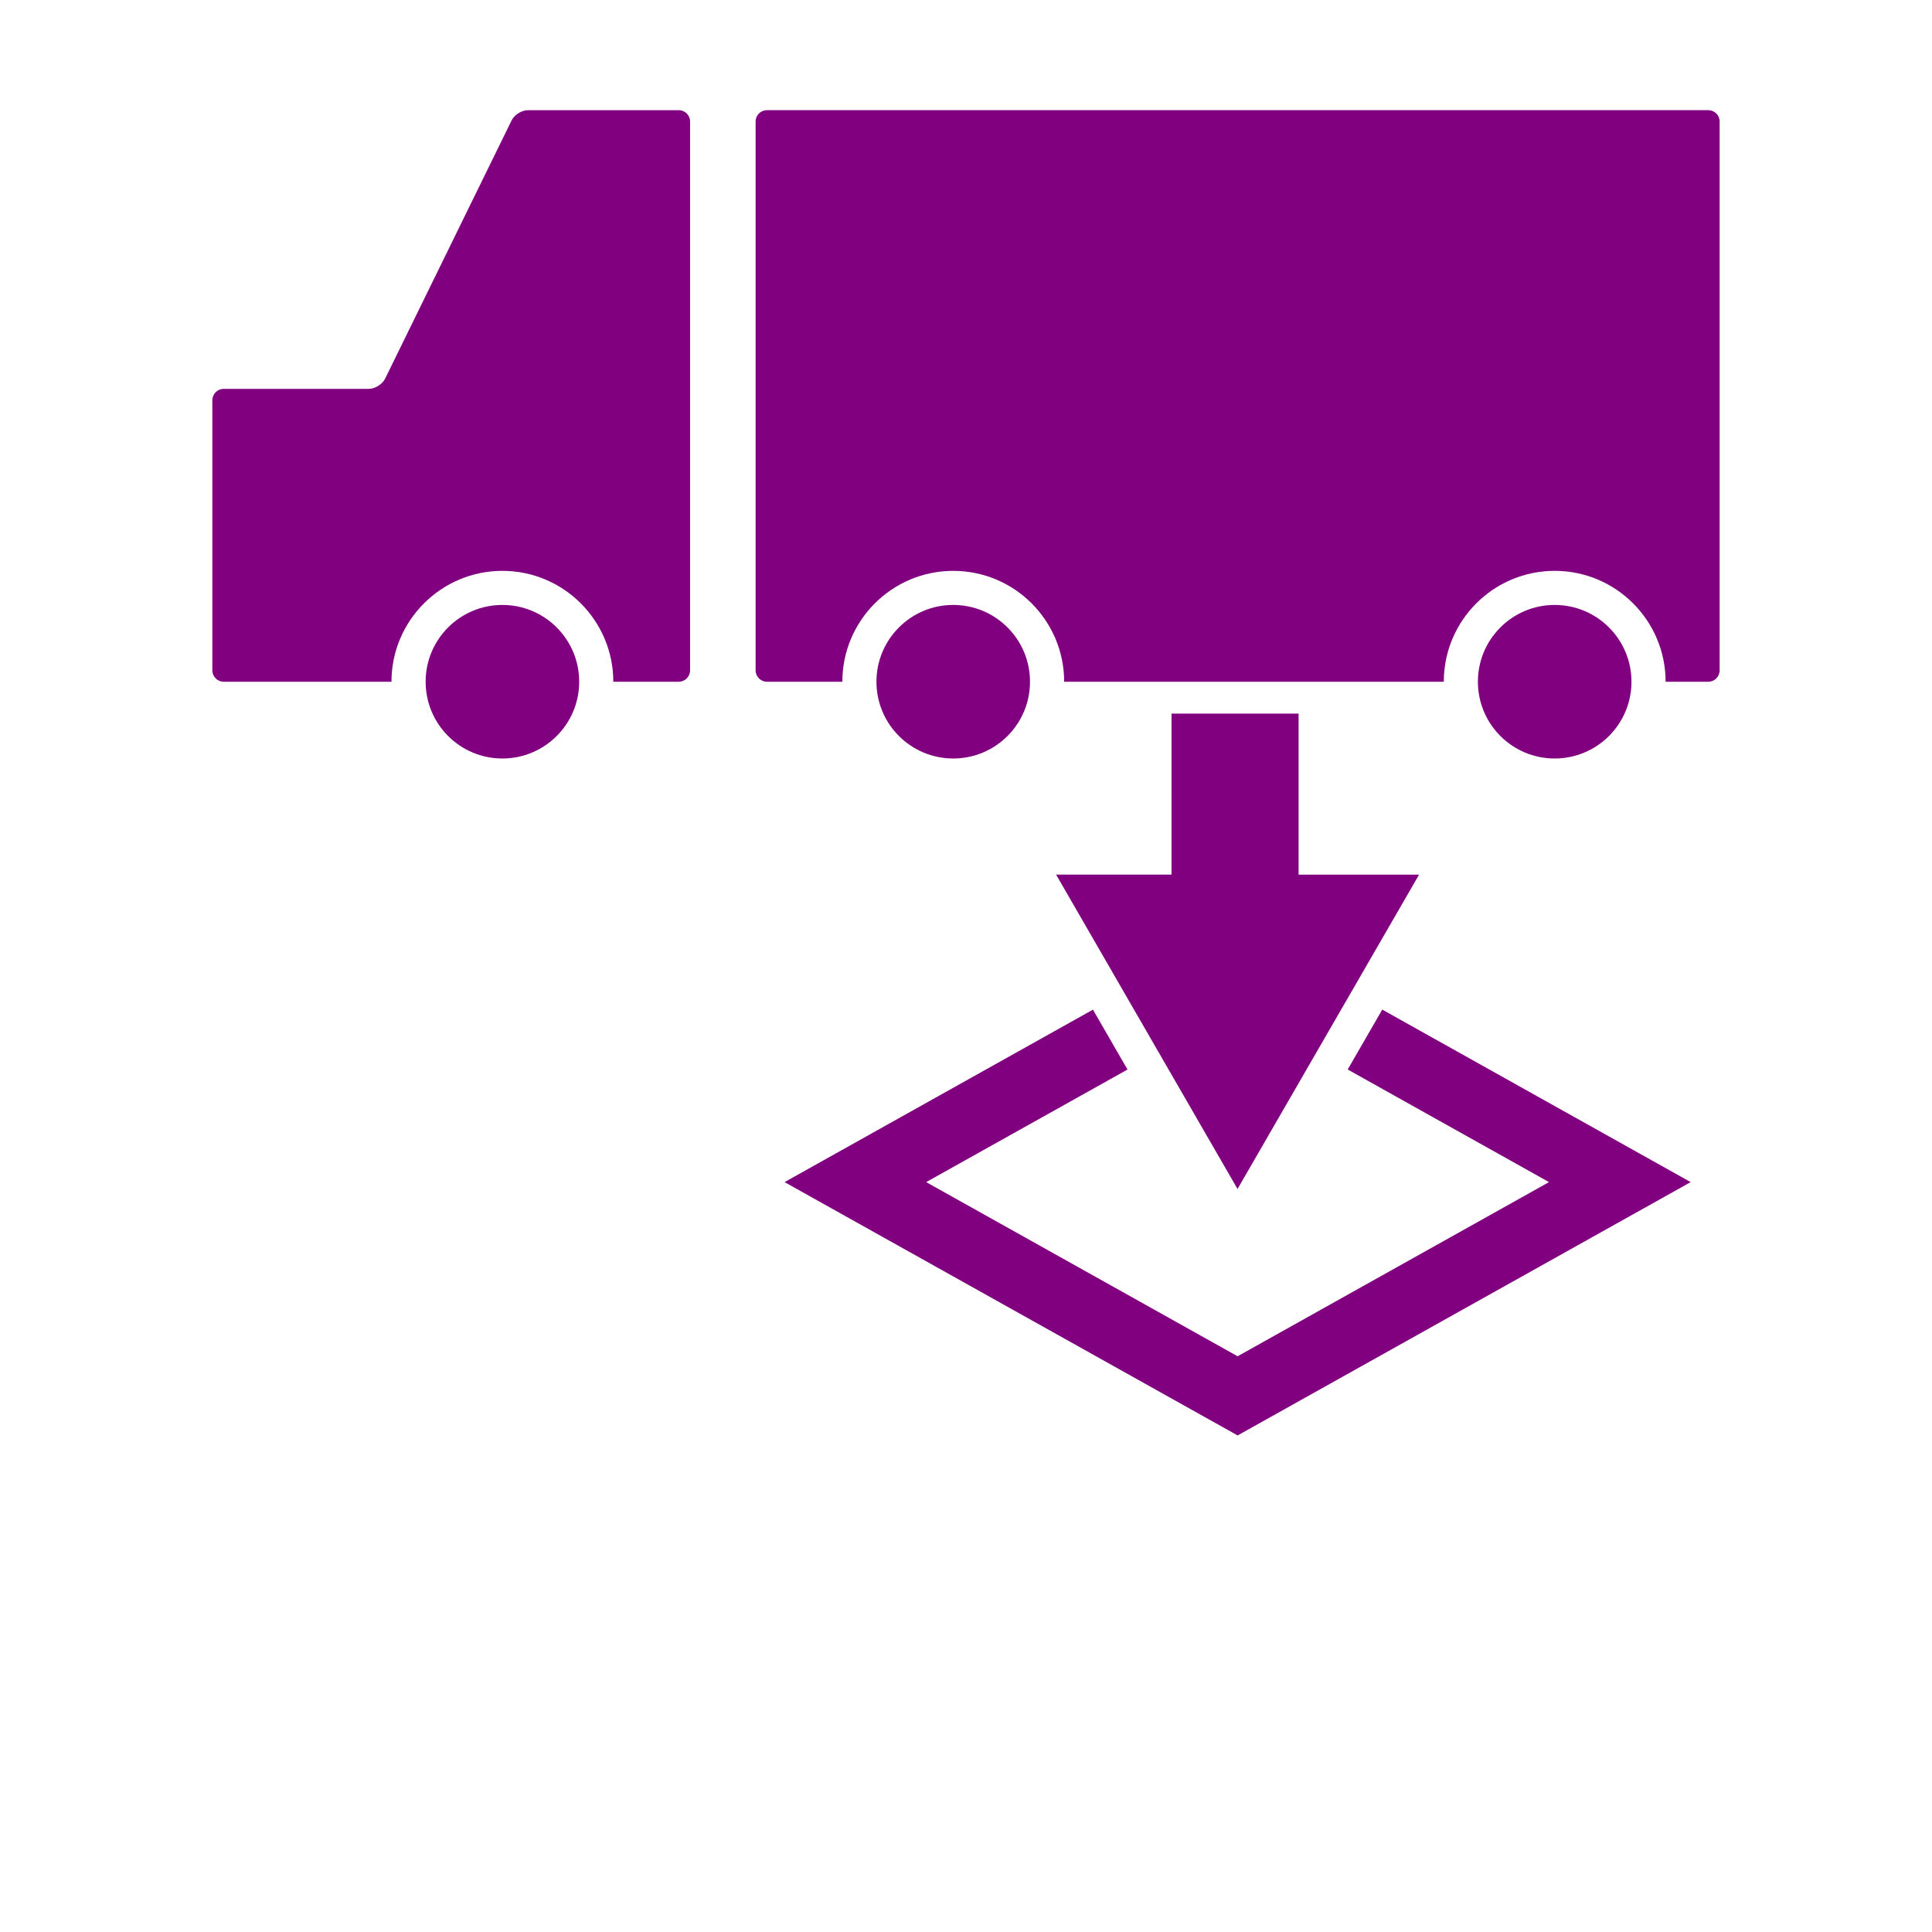
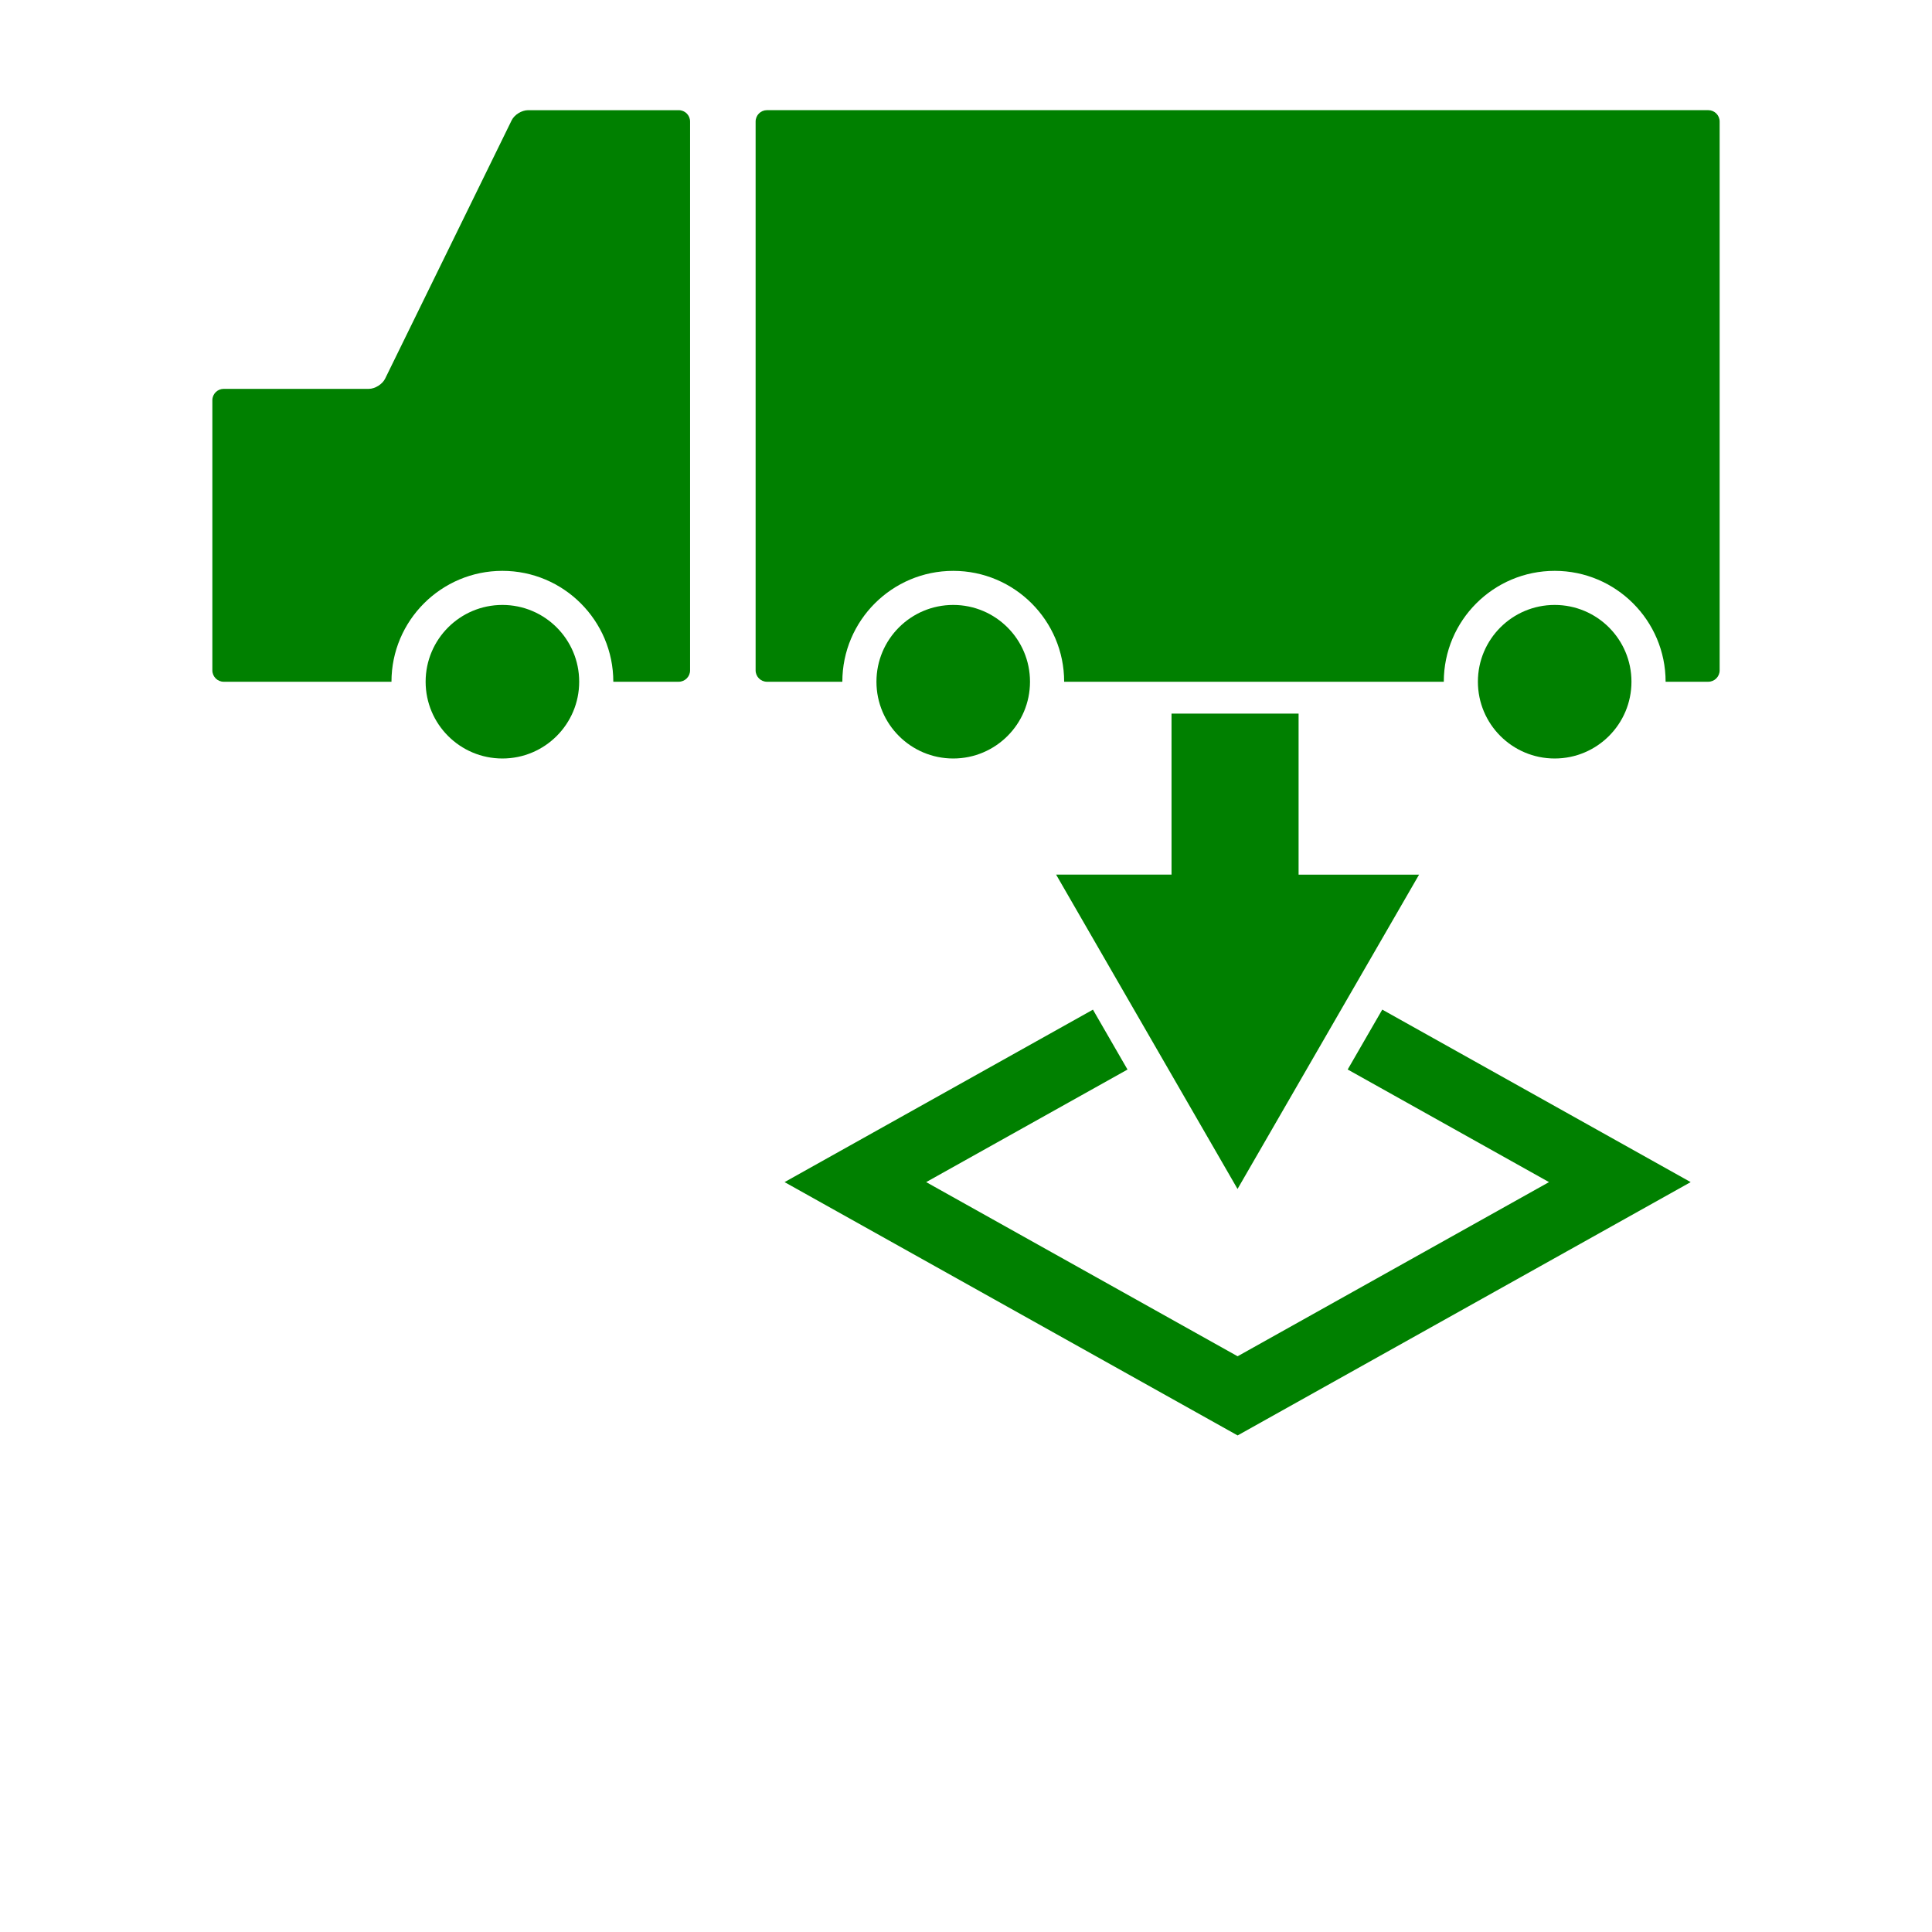
- <svg xmlns="http://www.w3.org/2000/svg" width="30pt" height="30pt" fill="purple" version="1.1" viewBox="0 0 700 700">
+ <svg xmlns="http://www.w3.org/2000/svg" width="30pt" height="30pt" fill="green" version="1.1" viewBox="0 0 700 700">
  <defs>
    <symbol id="v" overflow="visible">
      <path d="m18.766-1.125c-0.969 0.5-1.98 0.875-3.031 1.125-1.043 0.258-2.137 0.391-3.281 0.391-3.398 0-6.09-0.945-8.078-2.844-1.992-1.906-2.984-4.484-2.984-7.734 0-3.258 0.992-5.836 2.984-7.734 1.988-1.906 4.68-2.859 8.078-2.859 1.145 0 2.238 0.133 3.281 0.391 1.051 0.25 2.062 0.625 3.031 1.125v4.219c-0.98-0.656-1.945-1.141-2.891-1.453-0.949-0.312-1.949-0.469-3-0.469-1.875 0-3.352 0.605-4.422 1.812-1.074 1.199-1.609 2.856-1.609 4.969 0 2.106 0.535 3.762 1.609 4.969 1.07 1.199 2.547 1.797 4.422 1.797 1.051 0 2.051-0.148 3-0.453 0.945-0.312 1.91-0.801 2.891-1.469z" />
    </symbol>
    <symbol id="c" overflow="visible">
      <path d="m13.734-11.141c-0.438-0.195-0.871-0.344-1.297-0.438-0.418-0.102-0.84-0.156-1.266-0.156-1.262 0-2.231 0.406-2.906 1.219-0.68 0.805-1.016 1.953-1.016 3.453v7.062h-4.891v-15.312h4.891v2.516c0.625-1 1.344-1.727 2.156-2.188 0.82-0.469 1.801-0.703 2.938-0.703 0.164 0 0.344 0.012 0.531 0.031 0.195 0.012 0.477 0.039 0.844 0.078z" />
    </symbol>
    <symbol id="a" overflow="visible">
      <path d="m17.641-7.703v1.406h-11.453c0.125 1.148 0.539 2.008 1.25 2.578 0.707 0.574 1.703 0.859 2.984 0.859 1.031 0 2.082-0.148 3.156-0.453 1.082-0.312 2.191-0.773 3.328-1.391v3.766c-1.156 0.438-2.312 0.766-3.469 0.984-1.156 0.227-2.312 0.344-3.469 0.344-2.773 0-4.93-0.703-6.469-2.109-1.531-1.406-2.297-3.379-2.297-5.922 0-2.5 0.754-4.461 2.266-5.891 1.508-1.438 3.582-2.156 6.219-2.156 2.406 0 4.332 0.73 5.781 2.188 1.445 1.449 2.172 3.383 2.172 5.797zm-5.031-1.625c0-0.926-0.273-1.672-0.812-2.234-0.543-0.57-1.25-0.859-2.125-0.859-0.949 0-1.719 0.266-2.312 0.797s-0.965 1.297-1.109 2.297z" />
    </symbol>
    <symbol id="e" overflow="visible">
      <path d="m9.219-6.891c-1.023 0-1.793 0.172-2.312 0.516-0.512 0.344-0.766 0.855-0.766 1.531 0 0.625 0.207 1.117 0.625 1.469 0.414 0.344 0.988 0.516 1.719 0.516 0.926 0 1.703-0.328 2.328-0.984 0.633-0.664 0.953-1.492 0.953-2.484v-0.562zm7.469-1.844v8.734h-4.922v-2.266c-0.656 0.93-1.398 1.605-2.219 2.031-0.824 0.414-1.824 0.625-3 0.625-1.586 0-2.871-0.457-3.859-1.375-0.992-0.926-1.484-2.129-1.484-3.609 0-1.789 0.613-3.102 1.844-3.938 1.238-0.844 3.18-1.266 5.828-1.266h2.891v-0.391c0-0.77-0.309-1.332-0.922-1.688-0.617-0.363-1.57-0.547-2.859-0.547-1.055 0-2.031 0.105-2.938 0.312-0.898 0.211-1.73 0.523-2.5 0.938v-3.734c1.039-0.25 2.086-0.441 3.141-0.578 1.062-0.133 2.125-0.203 3.188-0.203 2.758 0 4.75 0.547 5.969 1.641 1.227 1.086 1.844 2.856 1.844 5.312z" />
    </symbol>
    <symbol id="b" overflow="visible">
      <path d="m7.703-19.656v4.344h5.047v3.5h-5.047v6.5c0 0.711 0.141 1.188 0.422 1.438s0.836 0.375 1.672 0.375h2.516v3.5h-4.188c-1.938 0-3.312-0.398-4.125-1.203-0.805-0.812-1.203-2.18-1.203-4.109v-6.5h-2.422v-3.5h2.422v-4.344z" />
    </symbol>
    <symbol id="j" overflow="visible">
      <path d="m12.766-13.078v-8.203h4.922v21.281h-4.922v-2.219c-0.668 0.906-1.406 1.57-2.219 1.984s-1.758 0.625-2.828 0.625c-1.887 0-3.434-0.75-4.641-2.25-1.211-1.5-1.812-3.426-1.812-5.781 0-2.363 0.602-4.297 1.812-5.797 1.207-1.5 2.754-2.25 4.641-2.25 1.062 0 2 0.215 2.812 0.641 0.82 0.43 1.566 1.086 2.234 1.969zm-3.219 9.922c1.039 0 1.836-0.379 2.391-1.141 0.551-0.77 0.828-1.883 0.828-3.344 0-1.457-0.277-2.566-0.828-3.328-0.555-0.77-1.352-1.156-2.391-1.156-1.043 0-1.84 0.387-2.391 1.156-0.555 0.762-0.828 1.871-0.828 3.328 0 1.461 0.273 2.574 0.828 3.344 0.551 0.762 1.348 1.141 2.391 1.141z" />
    </symbol>
    <symbol id="i" overflow="visible">
      <path d="m10.5-3.156c1.051 0 1.852-0.379 2.406-1.141 0.551-0.77 0.828-1.883 0.828-3.344 0-1.457-0.277-2.566-0.828-3.328-0.555-0.77-1.355-1.156-2.406-1.156-1.055 0-1.859 0.387-2.422 1.156-0.555 0.773-0.828 1.883-0.828 3.328 0 1.449 0.273 2.559 0.828 3.328 0.562 0.773 1.367 1.156 2.422 1.156zm-3.25-9.922c0.676-0.883 1.422-1.539 2.234-1.969 0.82-0.426 1.766-0.641 2.828-0.641 1.895 0 3.445 0.75 4.656 2.25 1.207 1.5 1.812 3.434 1.812 5.797 0 2.356-0.605 4.281-1.812 5.781-1.211 1.5-2.762 2.25-4.656 2.25-1.062 0-2.008-0.211-2.828-0.625-0.812-0.426-1.559-1.086-2.234-1.984v2.219h-4.891v-21.281h4.891z" />
    </symbol>
    <symbol id="h" overflow="visible">
      <path d="m0.344-15.312h4.891l4.125 10.391 3.5-10.391h4.891l-6.438 16.766c-0.648 1.695-1.402 2.883-2.266 3.562-0.867 0.688-2 1.031-3.406 1.031h-2.844v-3.219h1.531c0.832 0 1.438-0.137 1.812-0.406 0.383-0.262 0.68-0.73 0.891-1.406l0.141-0.422z" />
    </symbol>
    <symbol id="g" overflow="visible">
      <path d="m7.828-16.438v12.453h1.891c2.156 0 3.801-0.531 4.938-1.594 1.133-1.062 1.703-2.613 1.703-4.656 0-2.019-0.57-3.555-1.703-4.609-1.125-1.062-2.773-1.594-4.938-1.594zm-5.25-3.969h5.547c3.094 0 5.398 0.219 6.922 0.656 1.52 0.438 2.82 1.188 3.906 2.25 0.957 0.918 1.664 1.98 2.125 3.188 0.469 1.199 0.703 2.559 0.703 4.078 0 1.543-0.234 2.918-0.703 4.125-0.461 1.211-1.168 2.277-2.125 3.203-1.094 1.055-2.406 1.805-3.938 2.25-1.531 0.438-3.828 0.656-6.891 0.656h-5.547z" />
    </symbol>
    <symbol id="f" overflow="visible">
      <path d="m17.75-9.328v9.328h-4.922v-7.141c0-1.32-0.031-2.234-0.094-2.734s-0.168-0.867-0.312-1.109c-0.188-0.312-0.449-0.555-0.781-0.734-0.324-0.176-0.695-0.266-1.109-0.266-1.023 0-1.824 0.398-2.406 1.188-0.586 0.781-0.875 1.871-0.875 3.266v7.531h-4.891v-15.312h4.891v2.234c0.738-0.883 1.52-1.539 2.344-1.969 0.832-0.426 1.75-0.641 2.75-0.641 1.77 0 3.113 0.547 4.031 1.641 0.914 1.086 1.375 2.656 1.375 4.719z" />
    </symbol>
    <symbol id="u" overflow="visible">
      <path d="m2.578-20.406h5.25v7.766h7.766v-7.766h5.266v20.406h-5.266v-8.656h-7.766v8.656h-5.25z" />
    </symbol>
    <symbol id="t" overflow="visible">
      <path d="m2.359-15.312h4.891v15.312h-4.891zm0-5.969h4.891v4h-4.891z" />
    </symbol>
    <symbol id="s" overflow="visible">
      <path d="m6.219-7.828-5.516-7.484h5.172l3.141 4.531 3.172-4.531h5.172l-5.516 7.453 5.797 7.859h-5.188l-3.438-4.844-3.406 4.844h-5.188z" />
    </symbol>
    <symbol id="r" overflow="visible">
      <path d="m12.422-21.281v3.219h-2.703c-0.688 0-1.172 0.125-1.453 0.375-0.273 0.25-0.406 0.688-0.406 1.312v1.062h4.188v3.5h-4.188v11.812h-4.891v-11.812h-2.438v-3.5h2.438v-1.062c0-1.664 0.461-2.898 1.391-3.703 0.926-0.801 2.367-1.203 4.328-1.203z" />
    </symbol>
    <symbol id="d" overflow="visible">
      <path d="m9.641-12.188c-1.086 0-1.914 0.391-2.484 1.172-0.574 0.781-0.859 1.906-0.859 3.375s0.285 2.594 0.859 3.375c0.57 0.773 1.398 1.156 2.484 1.156 1.062 0 1.875-0.383 2.438-1.156 0.57-0.781 0.859-1.906 0.859-3.375s-0.289-2.594-0.859-3.375c-0.562-0.781-1.375-1.172-2.438-1.172zm0-3.5c2.633 0 4.691 0.715 6.172 2.141 1.477 1.418 2.219 3.387 2.219 5.906 0 2.512-0.742 4.481-2.219 5.906-1.48 1.418-3.539 2.125-6.172 2.125-2.648 0-4.715-0.707-6.203-2.125-1.492-1.426-2.234-3.394-2.234-5.906 0-2.519 0.742-4.488 2.234-5.906 1.488-1.426 3.555-2.141 6.203-2.141z" />
    </symbol>
    <symbol id="q" overflow="visible">
      <path d="m16.547-12.766c0.613-0.945 1.348-1.672 2.203-2.172 0.852-0.5 1.789-0.75 2.812-0.75 1.758 0 3.098 0.547 4.016 1.641 0.926 1.086 1.391 2.656 1.391 4.719v9.328h-4.922v-7.984-0.359c0.008-0.133 0.016-0.32 0.016-0.562 0-1.082-0.164-1.863-0.484-2.344-0.312-0.488-0.824-0.734-1.531-0.734-0.93 0-1.648 0.387-2.156 1.156-0.512 0.762-0.773 1.867-0.781 3.312v7.516h-4.922v-7.984c0-1.695-0.148-2.785-0.438-3.266-0.293-0.488-0.812-0.734-1.562-0.734-0.938 0-1.664 0.387-2.172 1.156-0.512 0.762-0.766 1.859-0.766 3.297v7.531h-4.922v-15.312h4.922v2.234c0.602-0.863 1.289-1.516 2.062-1.953 0.781-0.438 1.641-0.656 2.578-0.656 1.062 0 2 0.258 2.812 0.766 0.812 0.512 1.426 1.23 1.844 2.156z" />
    </symbol>
    <symbol id="p" overflow="visible">
      <path d="m17.75-9.328v9.328h-4.922v-7.109c0-1.344-0.031-2.266-0.094-2.766s-0.168-0.867-0.312-1.109c-0.188-0.312-0.449-0.555-0.781-0.734-0.324-0.176-0.695-0.266-1.109-0.266-1.023 0-1.824 0.398-2.406 1.188-0.586 0.781-0.875 1.871-0.875 3.266v7.531h-4.891v-21.281h4.891v8.203c0.738-0.883 1.52-1.539 2.344-1.969 0.832-0.426 1.75-0.641 2.75-0.641 1.77 0 3.113 0.547 4.031 1.641 0.914 1.086 1.375 2.656 1.375 4.719z" />
    </symbol>
    <symbol id="o" overflow="visible">
      <path d="m2.578-20.406h5.875l7.422 14v-14h4.984v20.406h-5.875l-7.422-14v14h-4.984z" />
    </symbol>
    <symbol id="n" overflow="visible">
      <path d="m2.188-5.969v-9.344h4.922v1.531c0 0.836-0.008 1.875-0.016 3.125-0.012 1.25-0.016 2.086-0.016 2.5 0 1.242 0.031 2.133 0.094 2.672 0.07 0.543 0.18 0.934 0.328 1.172 0.207 0.324 0.473 0.574 0.797 0.75 0.32 0.168 0.691 0.25 1.109 0.25 1.02 0 1.82-0.391 2.406-1.172 0.582-0.781 0.875-1.867 0.875-3.266v-7.562h4.891v15.312h-4.891v-2.219c-0.742 0.898-1.523 1.559-2.344 1.984-0.824 0.414-1.734 0.625-2.734 0.625-1.762 0-3.106-0.539-4.031-1.625-0.93-1.082-1.391-2.66-1.391-4.734z" />
    </symbol>
    <symbol id="m" overflow="visible">
      <path d="m2.578-20.406h8.734c2.594 0 4.582 0.578 5.969 1.734 1.395 1.148 2.094 2.789 2.094 4.922 0 2.137-0.699 3.781-2.094 4.938-1.387 1.156-3.375 1.734-5.969 1.734h-3.484v7.078h-5.25zm5.25 3.812v5.703h2.922c1.02 0 1.805-0.25 2.359-0.75 0.562-0.5 0.844-1.203 0.844-2.109 0-0.914-0.281-1.617-0.844-2.109-0.555-0.488-1.34-0.734-2.359-0.734z" />
    </symbol>
    <symbol id="l" overflow="visible">
      <path d="m2.359-15.312h4.891v15.031c0 2.051-0.496 3.617-1.484 4.703-0.98 1.082-2.406 1.625-4.281 1.625h-2.422v-3.219h0.859c0.926 0 1.562-0.211 1.906-0.625 0.352-0.418 0.531-1.246 0.531-2.484zm0-5.969h4.891v4h-4.891z" />
    </symbol>
    <symbol id="k" overflow="visible">
      <path d="m14.719-14.828v3.984c-0.656-0.457-1.324-0.797-2-1.016-0.668-0.219-1.359-0.328-2.078-0.328-1.367 0-2.434 0.402-3.203 1.203-0.762 0.793-1.141 1.906-1.141 3.344 0 1.43 0.379 2.543 1.141 3.344 0.77 0.793 1.836 1.188 3.203 1.188 0.758 0 1.484-0.109 2.172-0.328 0.688-0.227 1.32-0.566 1.906-1.016v4c-0.762 0.281-1.539 0.488-2.328 0.625-0.781 0.145-1.574 0.219-2.375 0.219-2.762 0-4.922-0.707-6.484-2.125-1.555-1.414-2.328-3.383-2.328-5.906 0-2.531 0.773-4.504 2.328-5.922 1.562-1.414 3.723-2.125 6.484-2.125 0.801 0 1.594 0.074 2.375 0.219 0.781 0.137 1.555 0.352 2.328 0.641z" />
    </symbol>
  </defs>
  <g>
    <path d="m500.82 365.8-12.527 21.699 72.945 40.801-112.83 63.102-112.84-63.102 72.949-40.785-12.523-21.699-111.73 62.484 164.15 91.785 164.15-91.785zm13.34-48.902-23.594 40.848-0.93 1.605-41.254 71.438-28.699-49.719-37.031-64.176h41.816l-0.004-58.336h46.039v58.34zm-264.13-272.87v198.86c0 2.269-1.855 4.121-4.121 4.121h-23.695c0-22.176-18.039-40.18-40.188-40.18s-40.188 18.004-40.188 40.18l-60.777 0.004c-2.273 0-4.121-1.859-4.121-4.121v-97.883c0-2.285 1.855-4.117 4.121-4.117h52.543c2.269 0 4.945-1.676 5.938-3.711l45.832-93.574c0.992-2.039 3.668-3.684 5.938-3.684h54.605c2.258-0.012 4.113 1.824 4.113 4.109zm373.03 0v198.86c0 2.269-1.855 4.121-4.121 4.121h-15.457c0-22.176-18.031-40.18-40.18-40.18-22.176 0-40.188 18.004-40.188 40.18l-137.55 0.004c0-22.176-18.027-40.18-40.18-40.18-22.172 0-40.188 18.004-40.188 40.18h-27.301c-2.269 0-4.121-1.859-4.121-4.121v-198.86c0-2.285 1.855-4.121 4.121-4.121h341.04c2.269 0 4.125 1.836 4.125 4.121zm-413.21 202.97c0 15.367-12.453 27.82-27.82 27.82-15.367 0-27.816-12.453-27.816-27.82s12.453-27.816 27.816-27.816c15.363 0 27.82 12.453 27.82 27.816zm163.34 0c0 15.367-12.461 27.82-27.816 27.82-15.367 0-27.82-12.453-27.82-27.82s12.453-27.816 27.82-27.816c15.355 0 27.816 12.453 27.816 27.816zm217.92 0c0 15.367-12.453 27.82-27.82 27.82-15.367 0-27.82-12.453-27.82-27.82s12.453-27.816 27.82-27.816c15.367 0 27.82 12.453 27.82 27.816z" />
  </g>
</svg>
